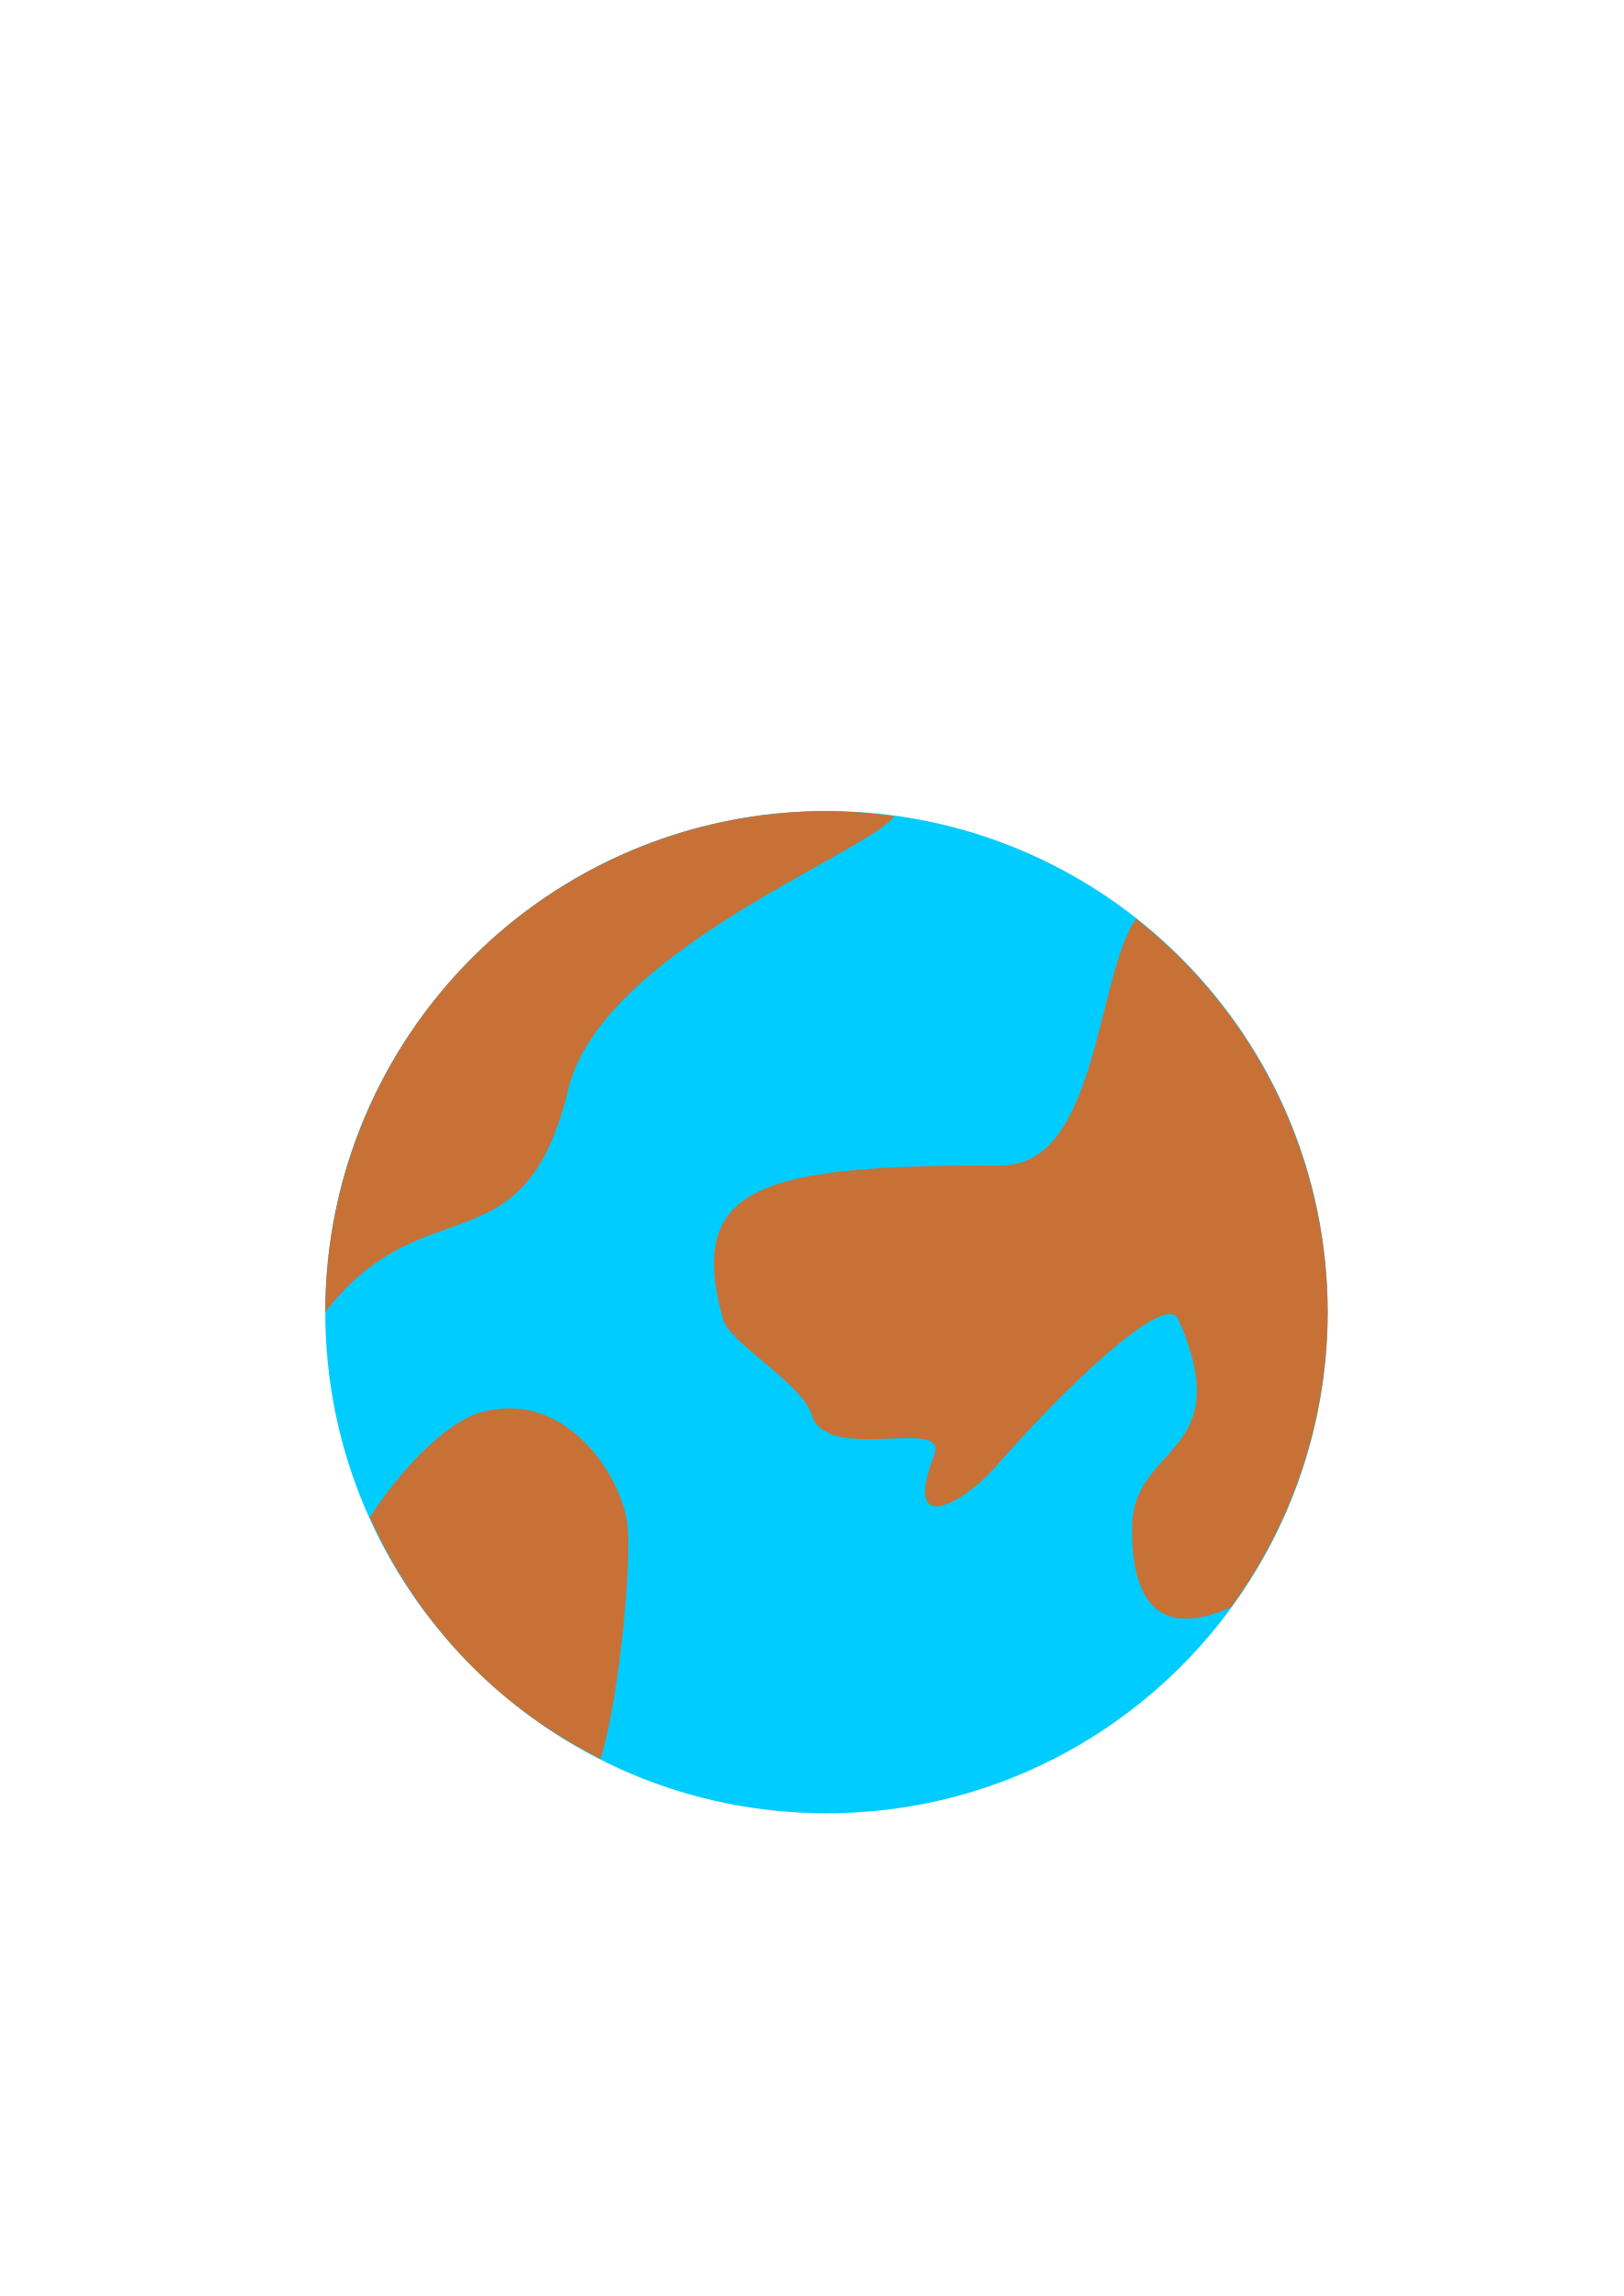
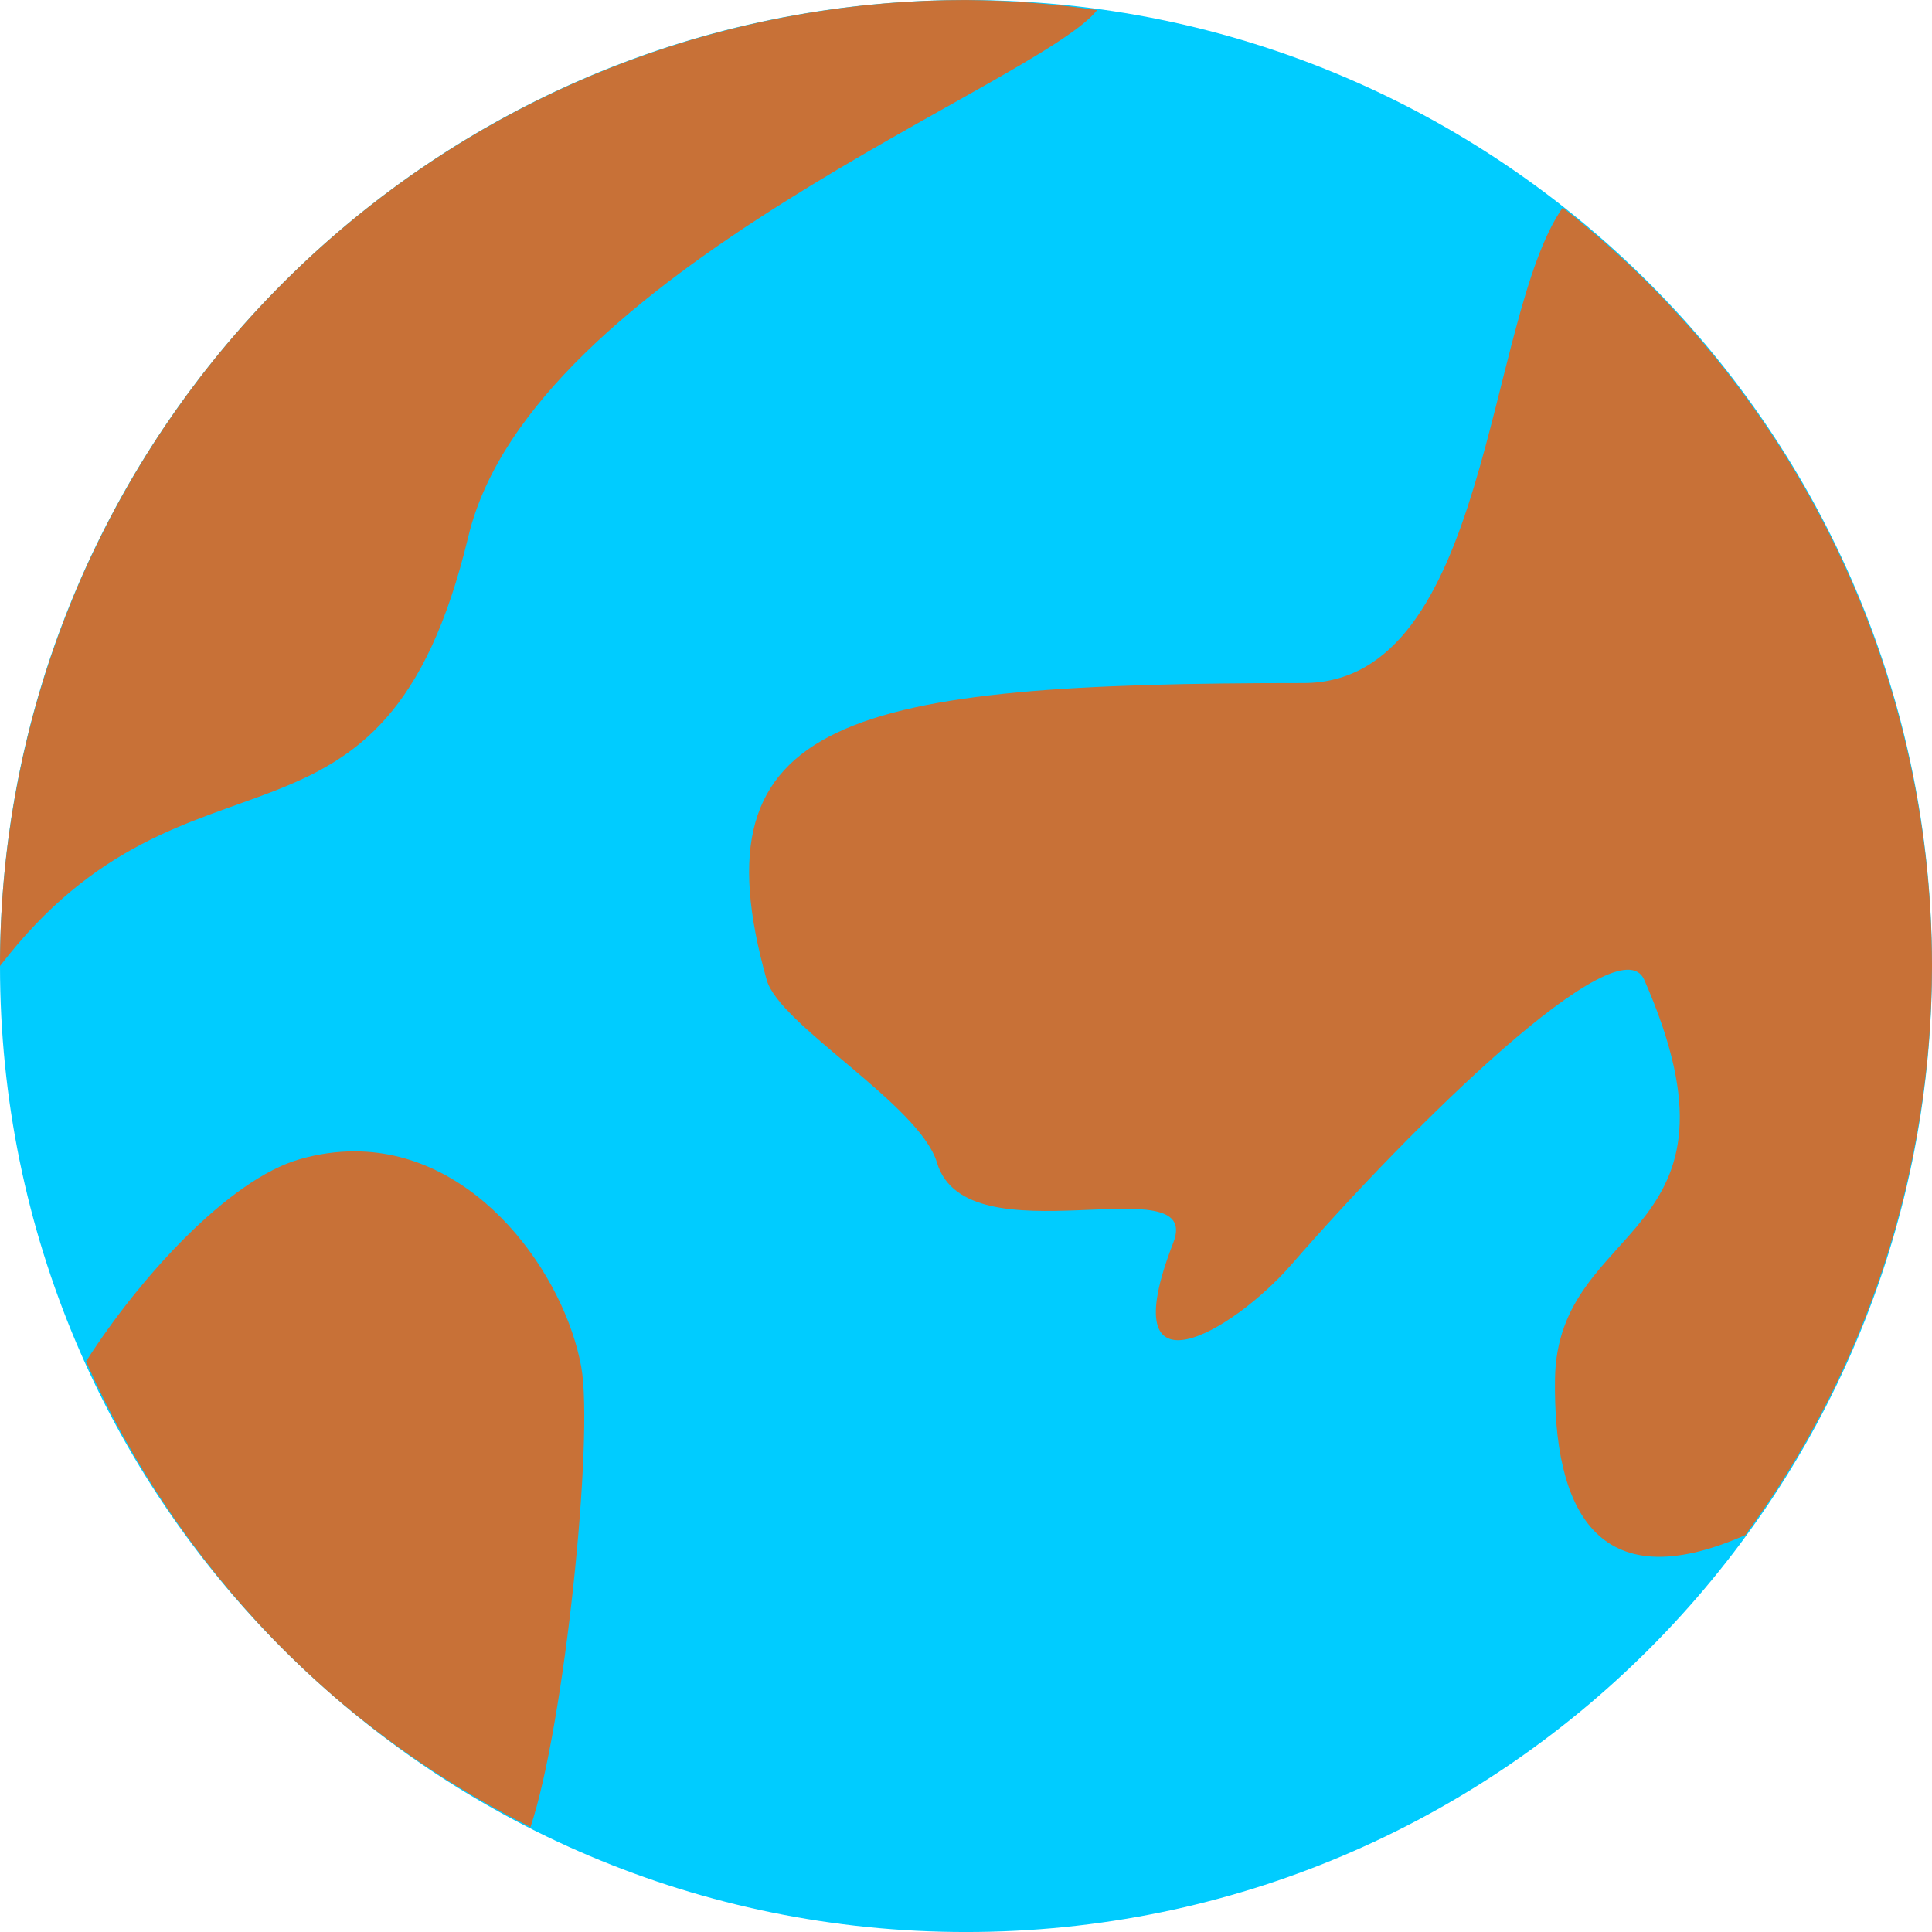
- <svg xmlns="http://www.w3.org/2000/svg" width="210mm" height="297mm" viewBox="0 0 210 297" version="1.1" id="svg8">
+ <svg xmlns="http://www.w3.org/2000/svg" width="100" height="100" viewBox="0 0 26.458 26.458" version="1.1" id="svg8">
  <defs id="defs2" />
-   <g id="layer1">
-     <circle id="path3699" cx="106.892" cy="169.735" r="64.823" style="stroke-width:0.265;fill:#00ccff" />
-     <path style="fill:#c87137;stroke-width:1" d="M 248.998 688.527 C 244.518 688.512 239.844 689.137 235 690.52 C 216.961 695.668 194.295 720.658 180.803 741.809 A 245 245 0 0 0 228.191 812.148 C 228.236 812.194 228.28 812.24 228.324 812.285 A 245 245 0 0 0 246.135 828.877 C 246.158 828.896 246.18 828.916 246.203 828.936 A 245 245 0 0 0 293.514 859.896 C 302.147 834.132 309.616 761.077 306.389 743.205 C 302.226 720.151 280.359 688.637 248.998 688.527 z " transform="scale(0.2645833)" id="circle3709" />
-     <path style="fill:#c87137;stroke-width:1" d="M 404 396.52 A 245 245 0 0 0 251.727 449.59 A 245 245 0 0 0 251.689 449.619 A 245 245 0 0 0 233.408 465.68 C 233.332 465.754 233.256 465.828 233.18 465.902 A 245 245 0 0 0 216.762 483.525 C 216.671 483.633 216.581 483.74 216.49 483.848 A 245 245 0 0 0 159 641.52 C 207.2 578.758 256.236 622.356 277.77 532.625 C 293.897 465.42 422.389 417.899 437.26 399.074 A 245 245 0 0 0 404 396.52 z " transform="scale(0.2645833)" id="circle3718" />
-     <path style="fill:#c87137;stroke-width:1" d="m 555.32,449.182 c -19.577,28.032 -18.497,120.58 -65.76,120.58 -115.364,3e-5 -154.856,8.527 -136.113,75.273 3.241,11.54 38.78,31.611 43.203,46.397 7.511,25.115 67.719,0.27 59.922,20.27 -15.951,40.914 15.194,22.538 29.93,5.602 30.801,-35.401 83.093,-86.856 89.506,-72.264 29.274,66.614 -22.076,60.685 -22.633,101.277 -0.446,32.552 10.286,56.306 48.266,39.549 C 632.322,743.983 648.906,693.437 649,641.52 648.894,566.44 614.368,495.554 555.32,449.182 Z" transform="scale(0.2645833)" id="circle3725" />
+   <g id="layer1" transform="translate(0,-270.5417)">
+     <ellipse id="path3699" cx="13.229" cy="283.771" style="fill:#00ccff;stroke-width:0.054" rx="13.229" ry="13.229" />
+     <path style="fill:#c87137;stroke-width:0.054" d="m 4.86,286.309 c -0.242,-7.9e-4 -0.494,0.033 -0.756,0.108 -0.974,0.278 -2.198,1.627 -2.926,2.769 a 13.229,13.229 0 0 0 2.559,3.798 c 0.002,0.002 0.005,0.005 0.007,0.007 a 13.229,13.229 0 0 0 0.962,0.896 c 0.001,0.001 0.002,0.002 0.004,0.003 a 13.229,13.229 0 0 0 2.555,1.672 c 0.466,-1.391 0.869,-5.336 0.695,-6.301 -0.225,-1.245 -1.406,-2.947 -3.099,-2.952 z" id="circle3709" />
+     <path style="fill:#c87137;stroke-width:0.054" d="m 13.229,270.542 a 13.229,13.229 0 0 0 -8.222,2.866 13.229,13.229 0 0 0 -0.002,0.002 13.229,13.229 0 0 0 -0.987,0.867 c -0.004,0.004 -0.008,0.008 -0.012,0.012 a 13.229,13.229 0 0 0 -0.887,0.952 c -0.005,0.006 -0.01,0.012 -0.015,0.017 A 13.229,13.229 0 0 0 2.032406e-7,283.771 C 2.603,280.382 5.25,282.736 6.413,277.891 c 0.871,-3.629 7.809,-6.195 8.612,-7.211 a 13.229,13.229 0 0 0 -1.796,-0.138 z" id="circle3718" />
+     <path style="fill:#c87137;stroke-width:0.054" d="m 21.4,273.385 c -1.057,1.514 -0.999,6.511 -3.551,6.511 -6.229,10e-6 -8.362,0.46 -7.35,4.064 0.175,0.623 2.094,1.707 2.333,2.505 0.406,1.356 3.657,0.015 3.236,1.094 -0.861,2.209 0.82,1.217 1.616,0.302 1.663,-1.912 4.487,-4.69 4.833,-3.902 1.581,3.597 -1.192,3.277 -1.222,5.469 -0.024,1.758 0.555,3.04 2.606,2.136 1.657,-2.261 2.552,-4.991 2.557,-7.794 -0.006,-4.054 -1.87,-7.882 -5.058,-10.386 z" id="circle3725" />
  </g>
</svg>
